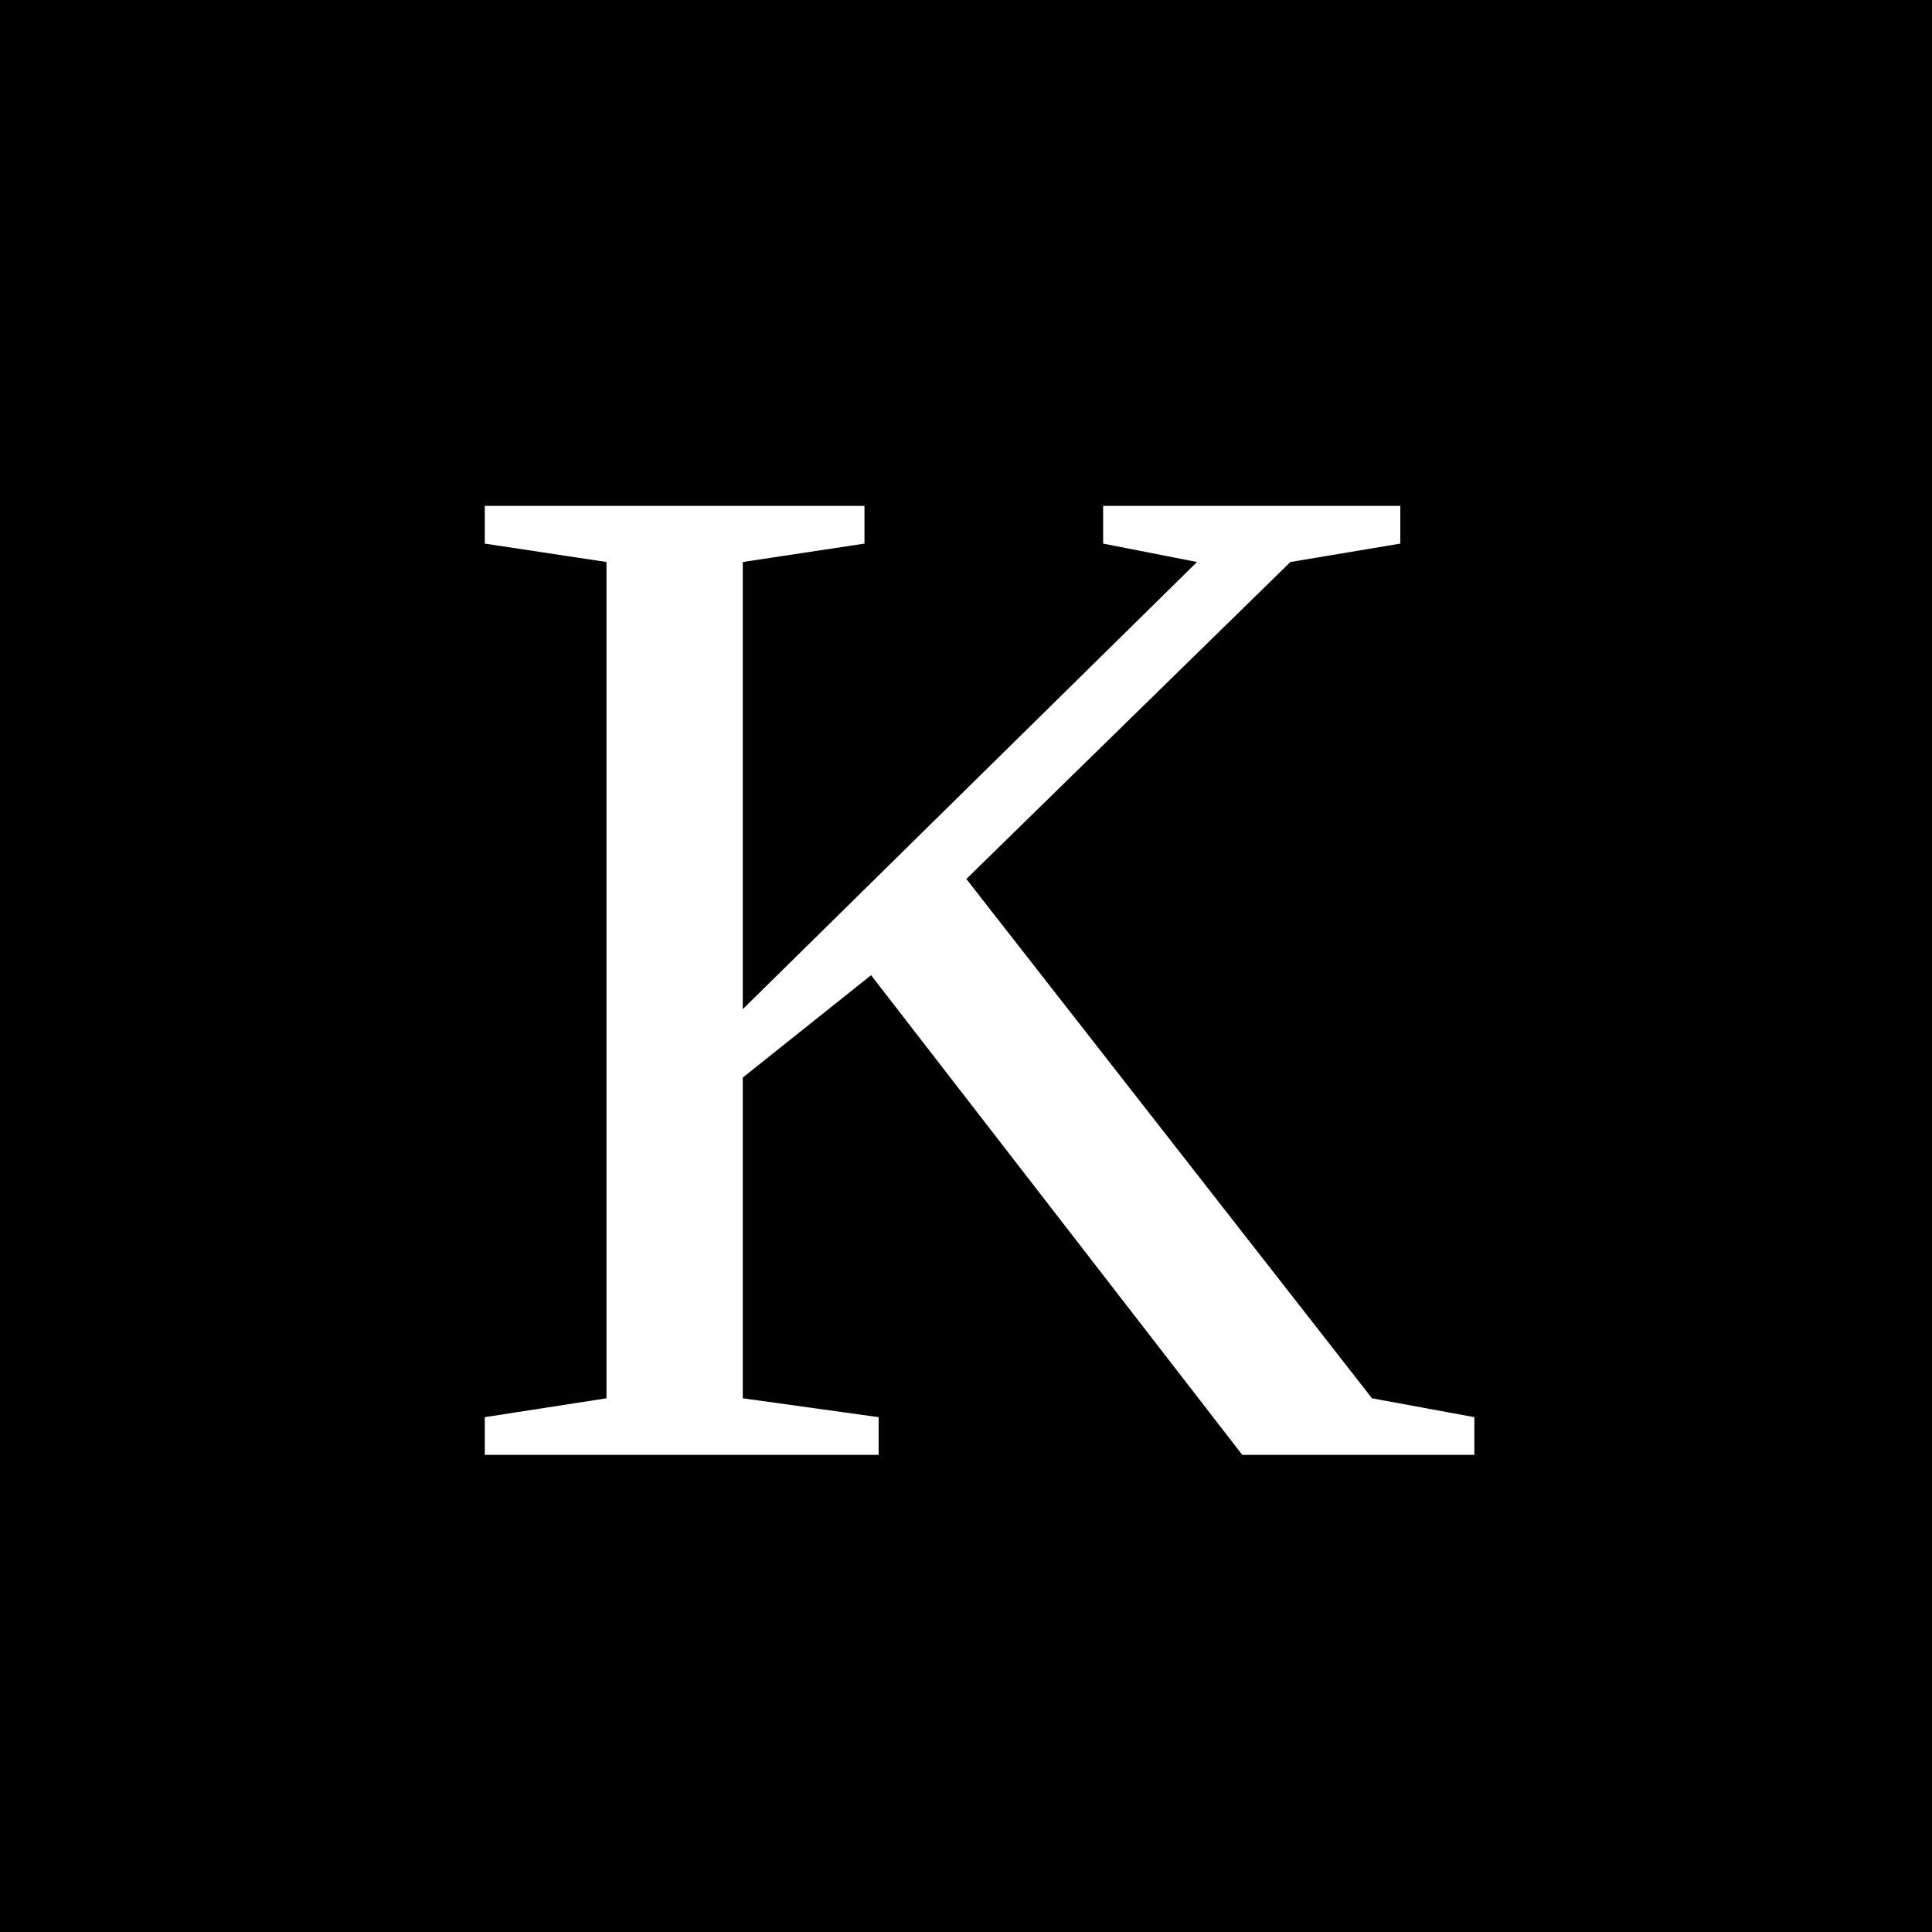
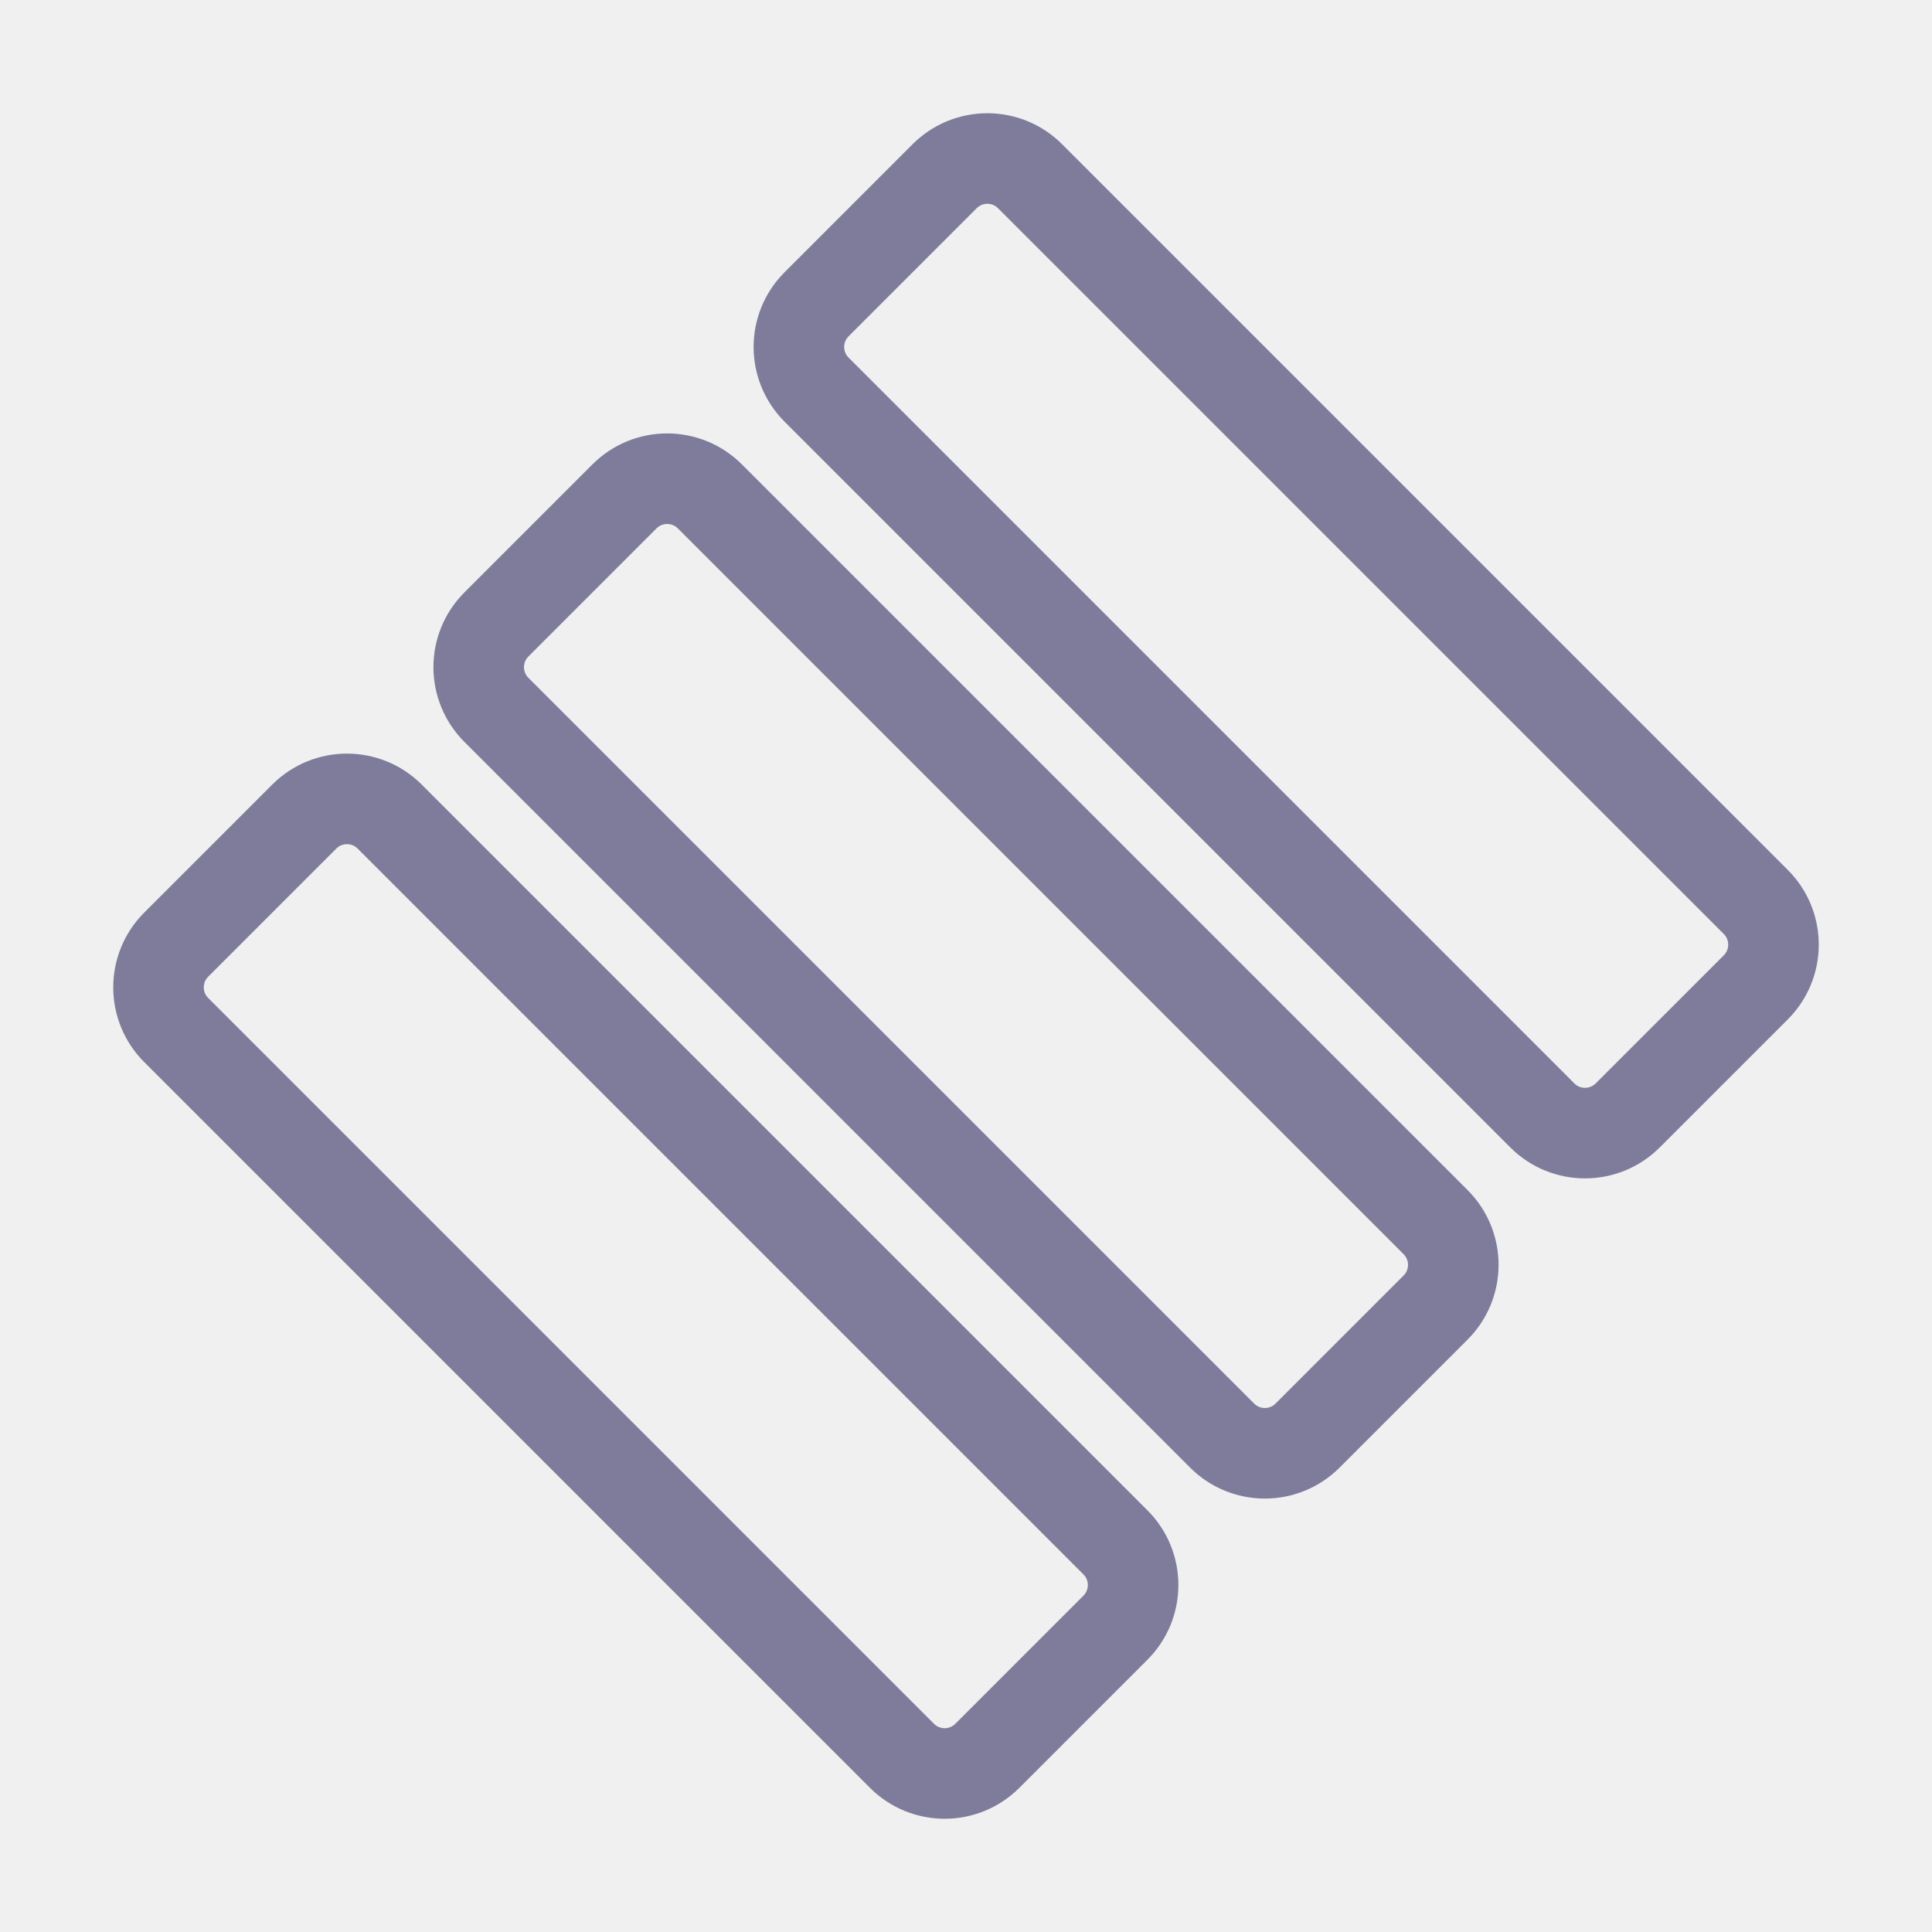
<svg xmlns="http://www.w3.org/2000/svg" viewBox="0 0 64 64">
-   <rect width="64" height="64" fill="#000" />
-   <text x="50%" y="50%" text-anchor="middle" dominant-baseline="central" font-family="'Playfair Display', 'Times New Roman', Georgia, serif" font-size="48" fill="#fff">K</text>
+   <g transform="rotate(-45 32 32)" fill="none" stroke="#7F7B9A" stroke-width="3" stroke-linejoin="round" stroke-linecap="round">
+     <rect x="12" y="13" width="10" height="38" rx="2" />
+     <rect x="27" y="13" width="10" height="38" rx="2" />
+     <rect x="42" y="13" width="10" height="38" rx="2" />
+   </g>
</svg>
